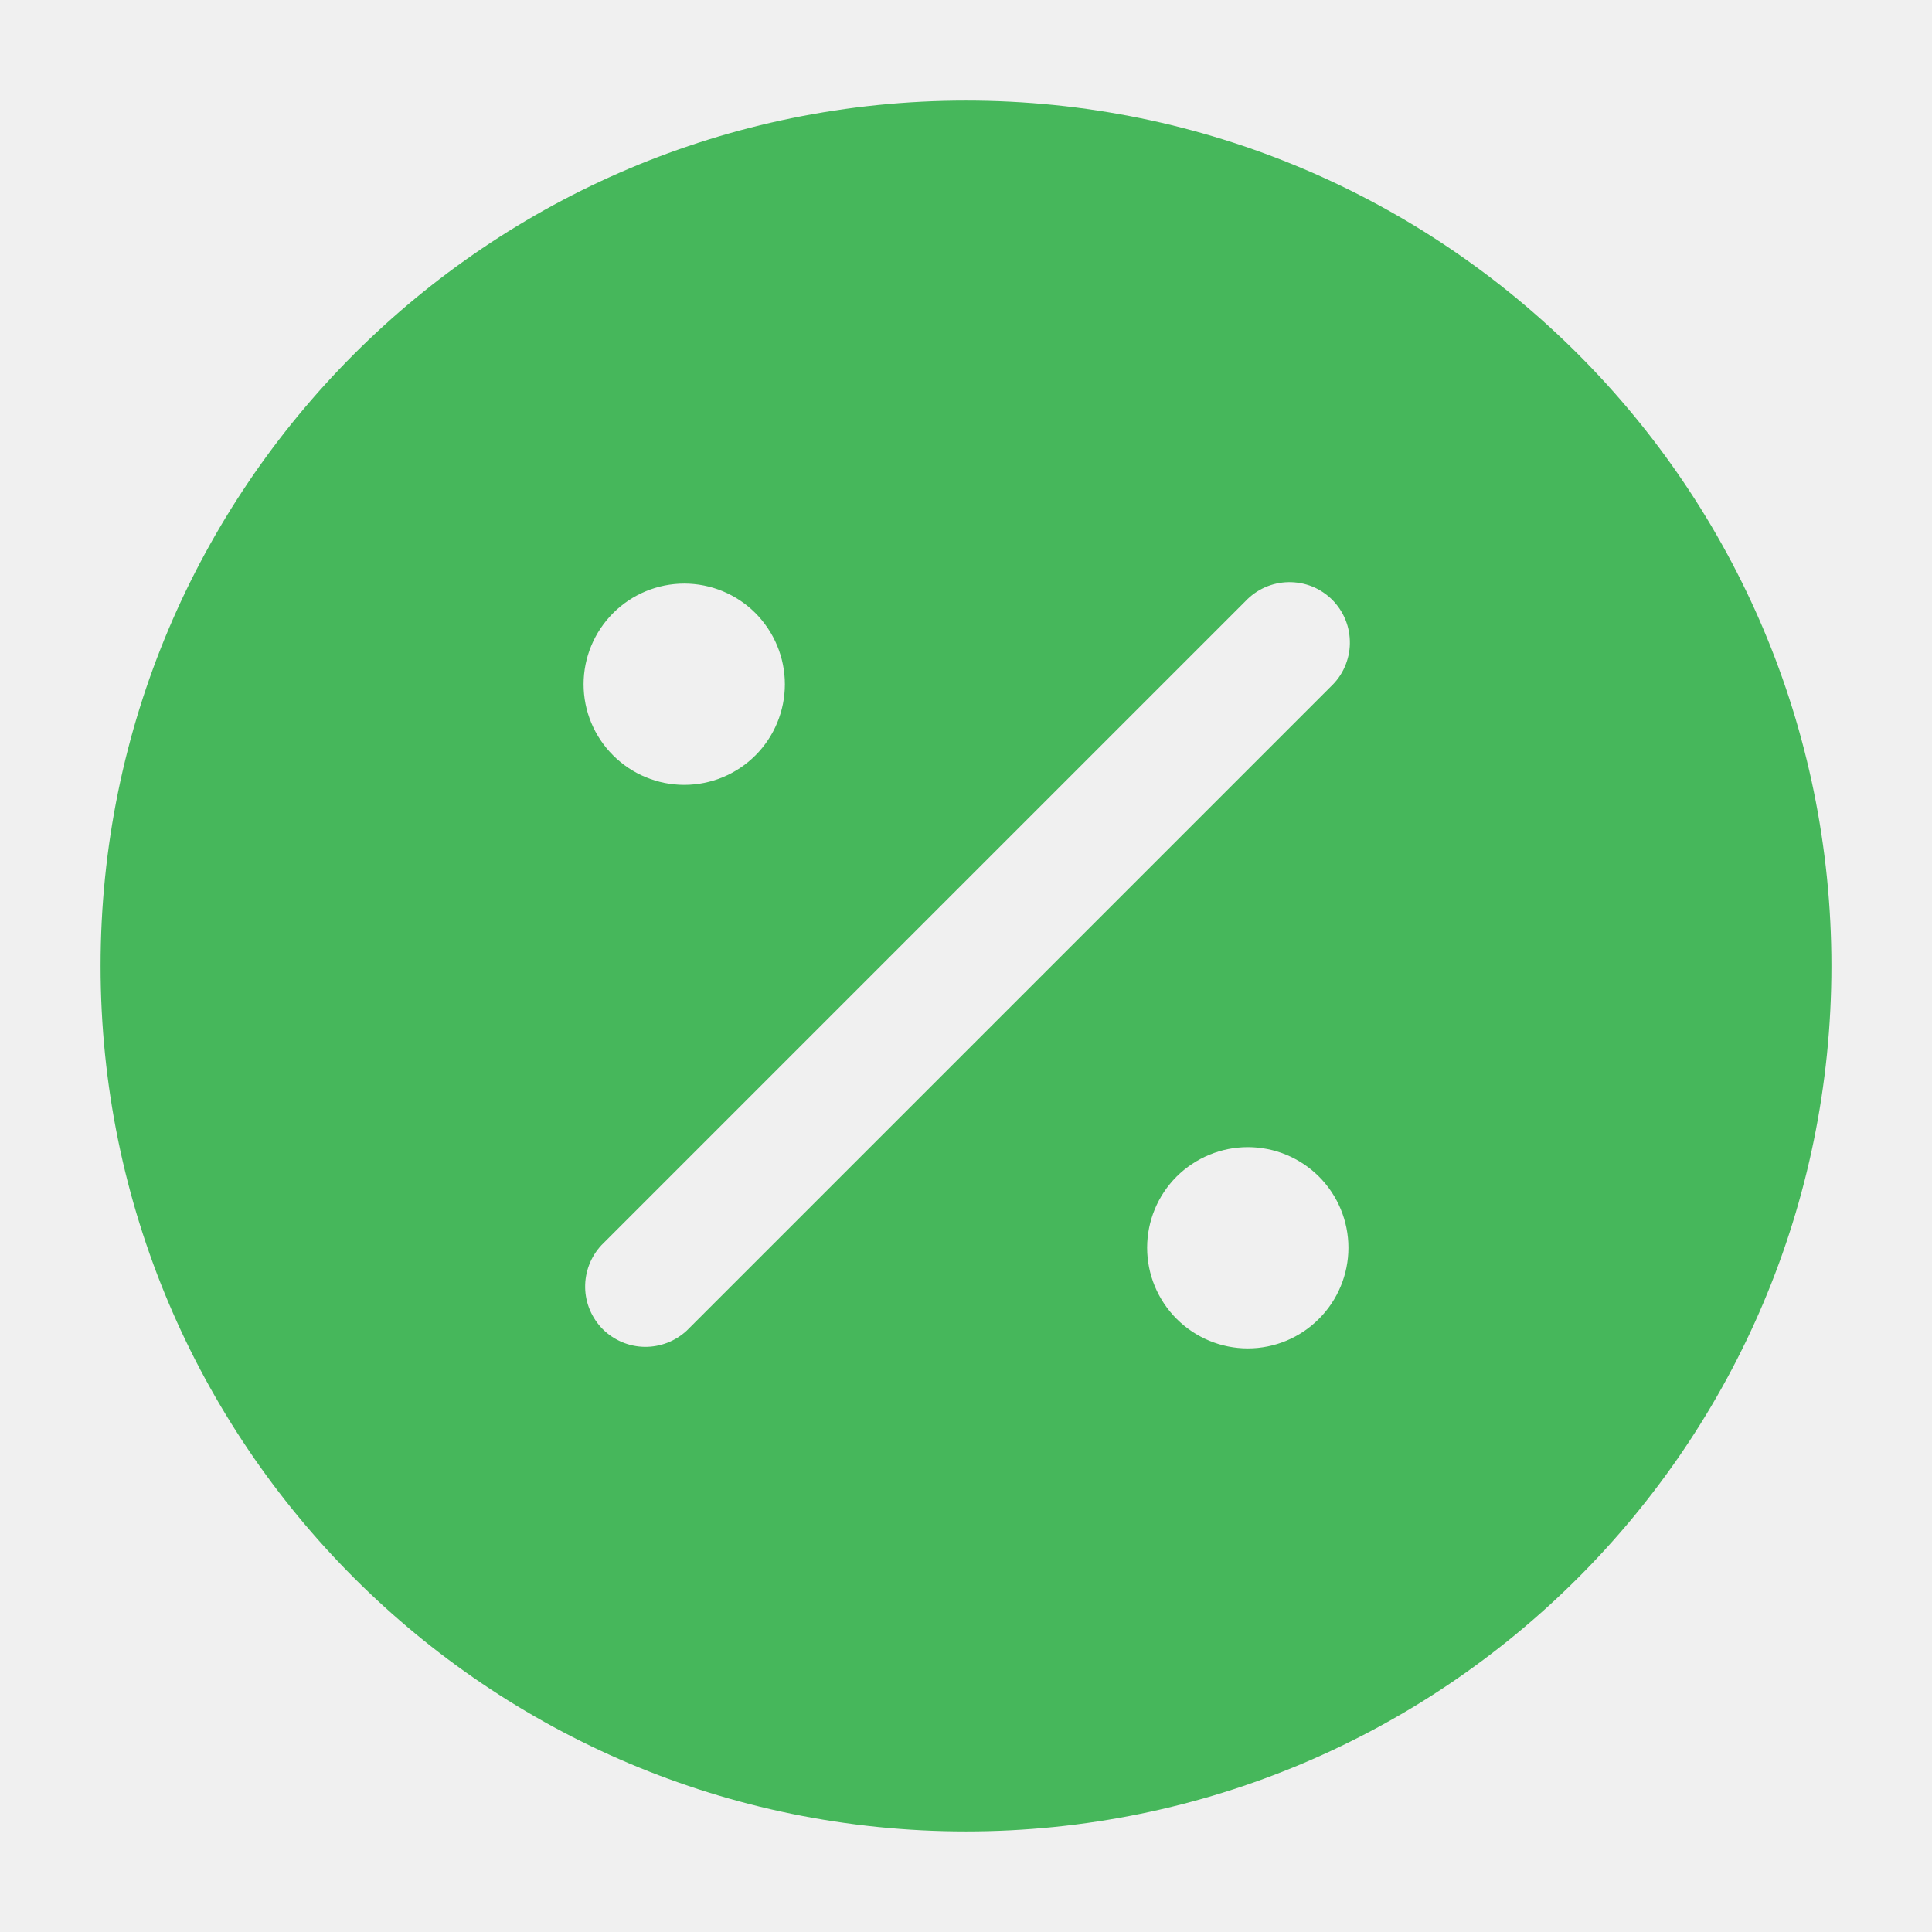
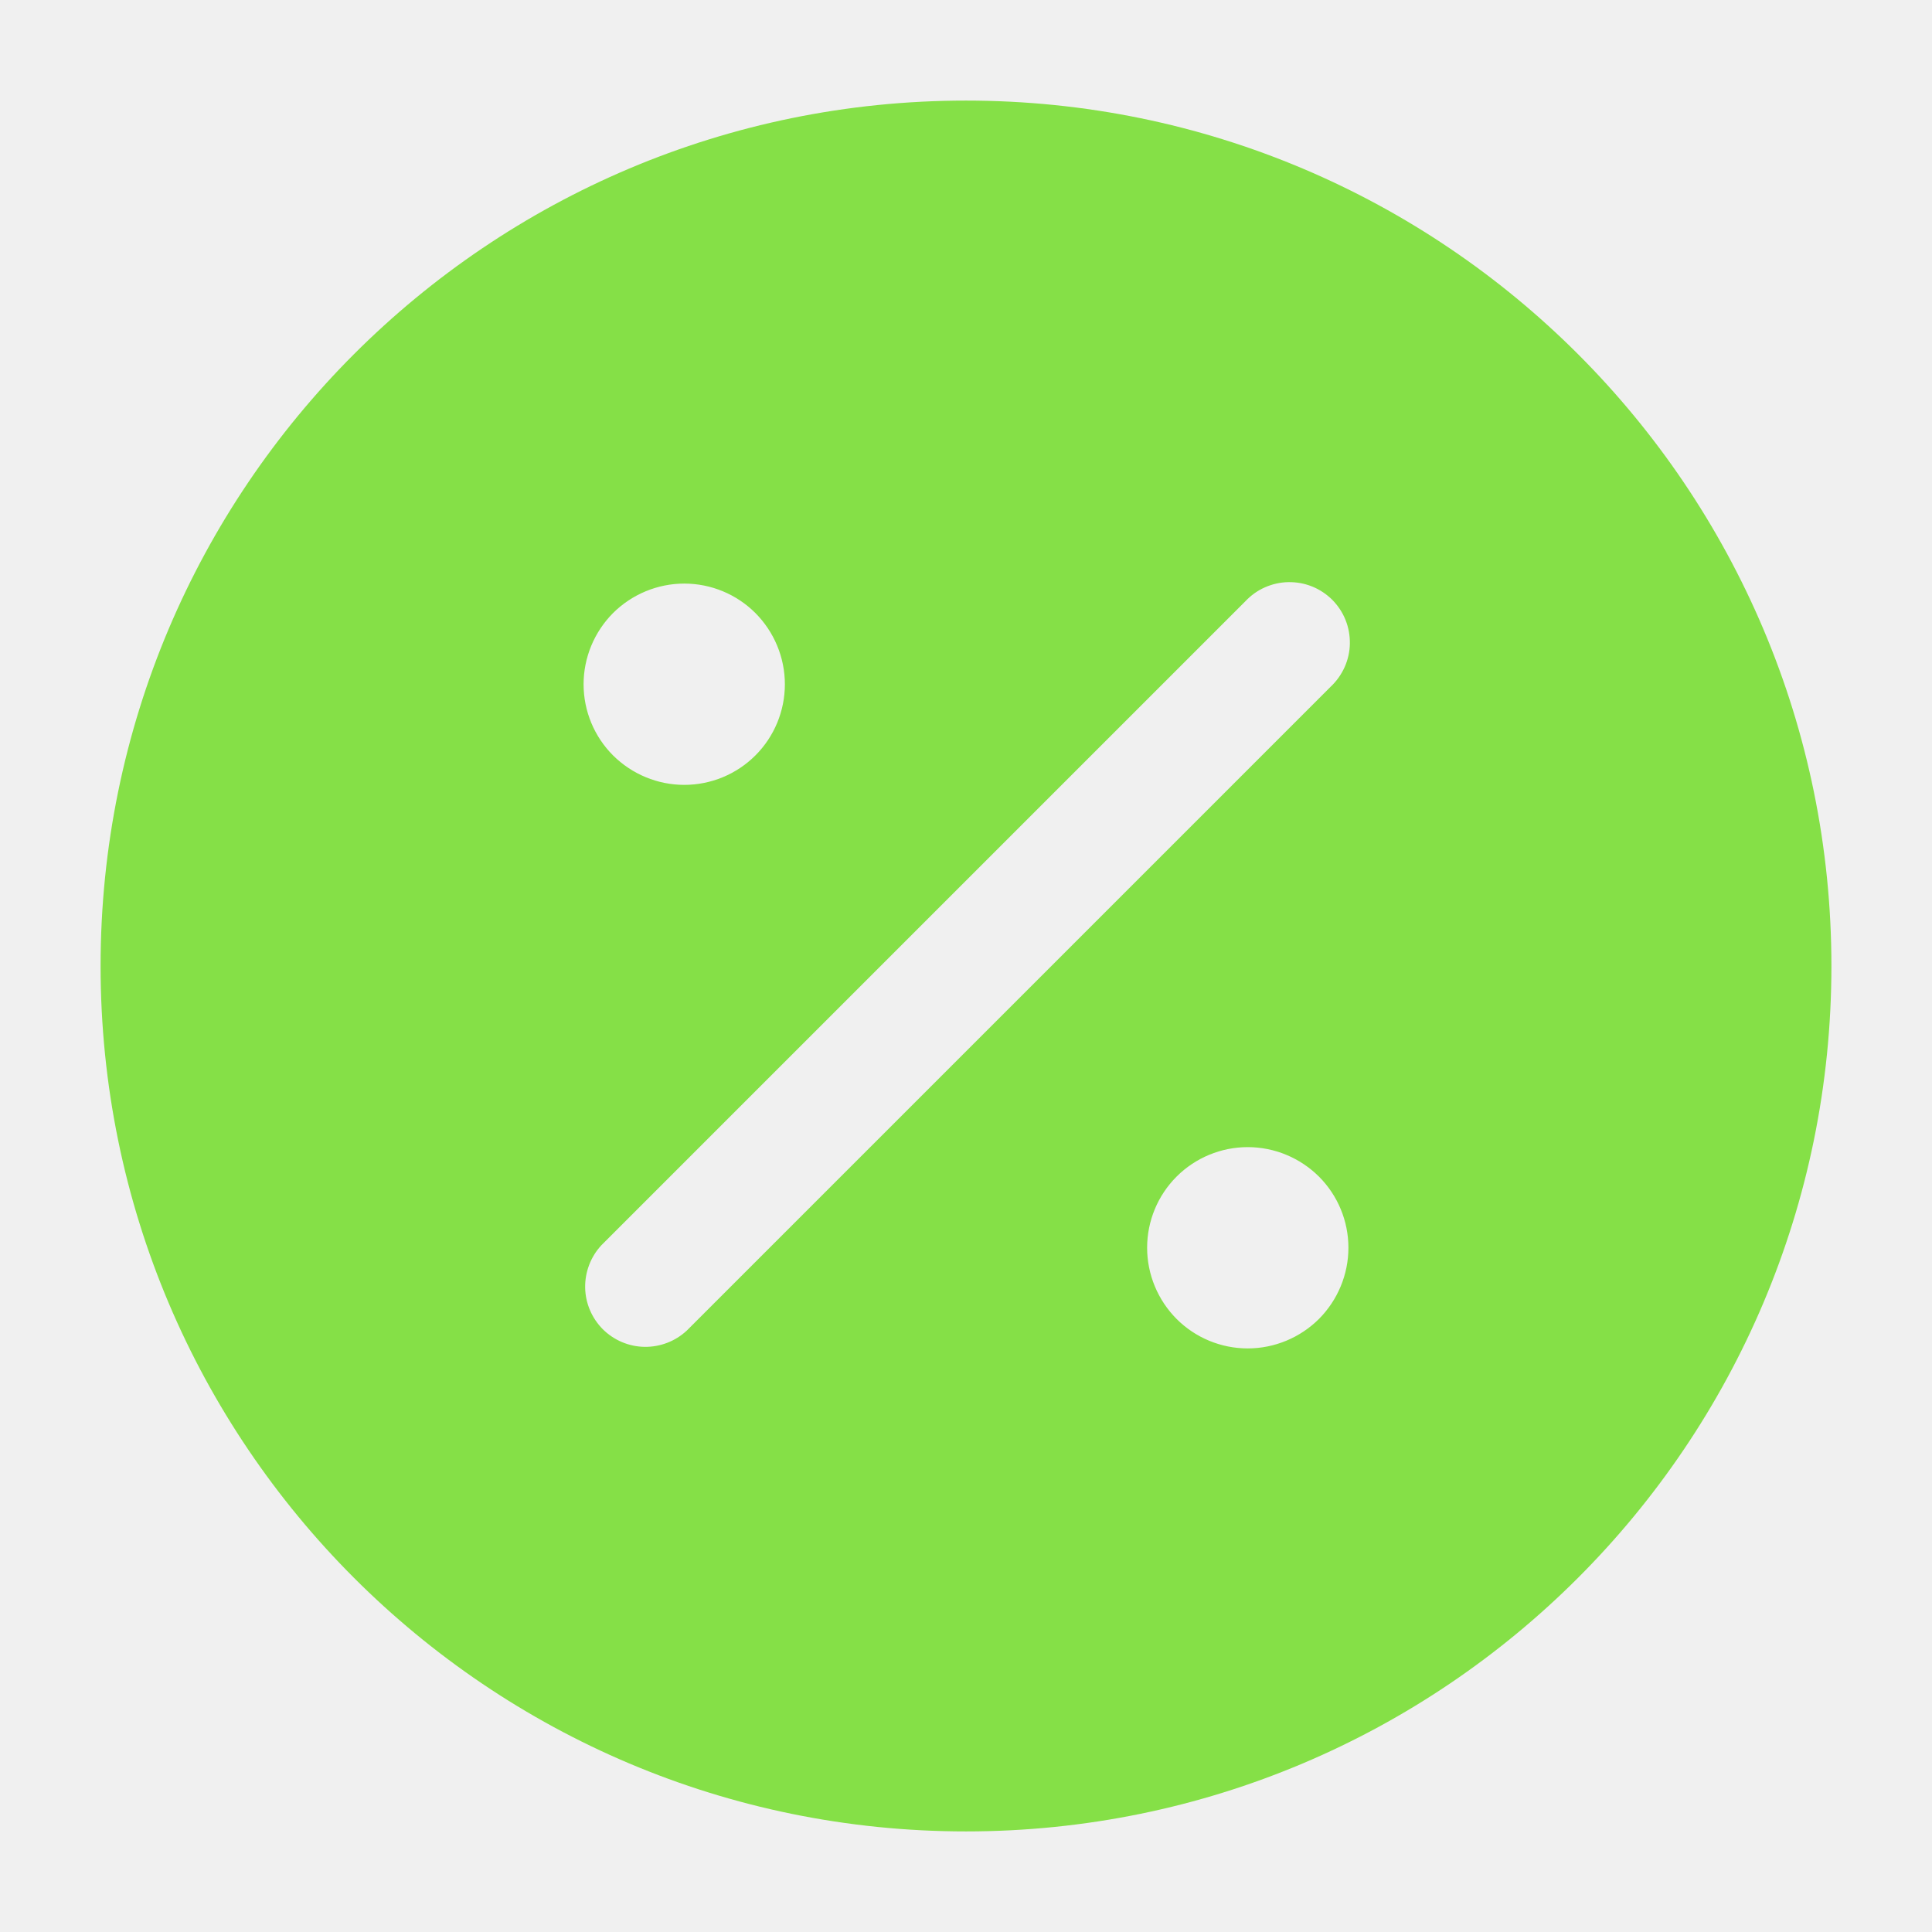
<svg xmlns="http://www.w3.org/2000/svg" width="16" height="16" viewBox="0 0 16 16" fill="none">
-   <g clip-path="url(#clip0_250_403)">
-     <path fill-rule="evenodd" clip-rule="evenodd" d="M8 0.833C4.042 0.833 0.833 4.042 0.833 8C0.833 11.958 4.042 15.167 8 15.167C11.958 15.167 15.167 11.958 15.167 8C15.167 4.042 11.958 0.833 8 0.833ZM10.334 9.5C10.113 9.5 9.901 9.588 9.744 9.744C9.588 9.9 9.5 10.112 9.5 10.333C9.5 10.554 9.588 10.766 9.744 10.922C9.901 11.079 10.113 11.167 10.334 11.167C10.555 11.167 10.767 11.079 10.923 10.922C11.079 10.766 11.167 10.554 11.167 10.333C11.167 10.112 11.079 9.9 10.923 9.744C10.767 9.588 10.555 9.5 10.334 9.5ZM4.833 5.667C4.833 5.446 4.921 5.234 5.078 5.077C5.234 4.921 5.446 4.833 5.667 4.833C5.888 4.833 6.1 4.921 6.256 5.077C6.412 5.234 6.5 5.446 6.5 5.667C6.5 5.888 6.412 6.1 6.256 6.256C6.1 6.412 5.888 6.5 5.667 6.5C5.446 6.5 5.234 6.412 5.078 6.256C4.921 6.1 4.833 5.888 4.833 5.667ZM10.313 4.98C10.359 4.931 10.415 4.891 10.476 4.864C10.537 4.837 10.603 4.822 10.671 4.821C10.738 4.82 10.804 4.832 10.867 4.857C10.929 4.882 10.985 4.92 11.033 4.967C11.08 5.015 11.118 5.071 11.143 5.134C11.168 5.196 11.18 5.262 11.179 5.33C11.178 5.397 11.163 5.463 11.136 5.524C11.109 5.586 11.069 5.641 11.02 5.687L5.687 11.02C5.592 11.108 5.467 11.156 5.337 11.154C5.208 11.152 5.084 11.099 4.992 11.008C4.901 10.916 4.848 10.793 4.846 10.663C4.844 10.533 4.892 10.408 4.98 10.313L10.313 4.98Z" fill="#46B75B" />
+   <g clip-path="url(#clip0_2646_4152)">
+     <path fill-rule="evenodd" clip-rule="evenodd" d="M8 0.833C4.042 0.833 0.833 4.042 0.833 8C0.833 11.958 4.042 15.167 8 15.167C11.958 15.167 15.167 11.958 15.167 8C15.167 4.042 11.958 0.833 8 0.833ZM10.333 9.5C10.112 9.5 9.9 9.588 9.744 9.744C9.588 9.9 9.5 10.112 9.5 10.333C9.5 10.554 9.588 10.766 9.744 10.923C9.9 11.079 10.112 11.167 10.333 11.167C10.554 11.167 10.766 11.079 10.923 10.923C11.079 10.766 11.167 10.554 11.167 10.333C11.167 10.112 11.079 9.9 10.923 9.744C10.766 9.588 10.554 9.5 10.333 9.5ZM4.833 5.667C4.833 5.446 4.921 5.234 5.077 5.077C5.234 4.921 5.446 4.833 5.667 4.833C5.888 4.833 6.1 4.921 6.256 5.077C6.412 5.234 6.5 5.446 6.5 5.667C6.5 5.888 6.412 6.1 6.256 6.256C6.1 6.412 5.888 6.5 5.667 6.5C5.446 6.5 5.234 6.412 5.077 6.256C4.921 6.1 4.833 5.888 4.833 5.667ZM10.313 4.98C10.359 4.931 10.414 4.891 10.476 4.864C10.537 4.837 10.603 4.822 10.67 4.821C10.738 4.82 10.804 4.832 10.866 4.857C10.929 4.882 10.985 4.92 11.033 4.967C11.08 5.015 11.118 5.071 11.143 5.134C11.168 5.196 11.18 5.263 11.179 5.33C11.178 5.397 11.163 5.463 11.136 5.524C11.108 5.586 11.069 5.641 11.02 5.687L5.687 11.02C5.592 11.108 5.467 11.156 5.337 11.154C5.207 11.152 5.084 11.099 4.992 11.008C4.901 10.916 4.848 10.793 4.846 10.663C4.844 10.534 4.892 10.408 4.98 10.313L10.313 4.98Z" fill="#85E047" />
  </g>
  <defs>
-     <clipPath id="clip0_250_403">
+     <clipPath id="clip0_2646_4152">
      <rect width="16" height="16" fill="white" />
    </clipPath>
  </defs>
</svg>
